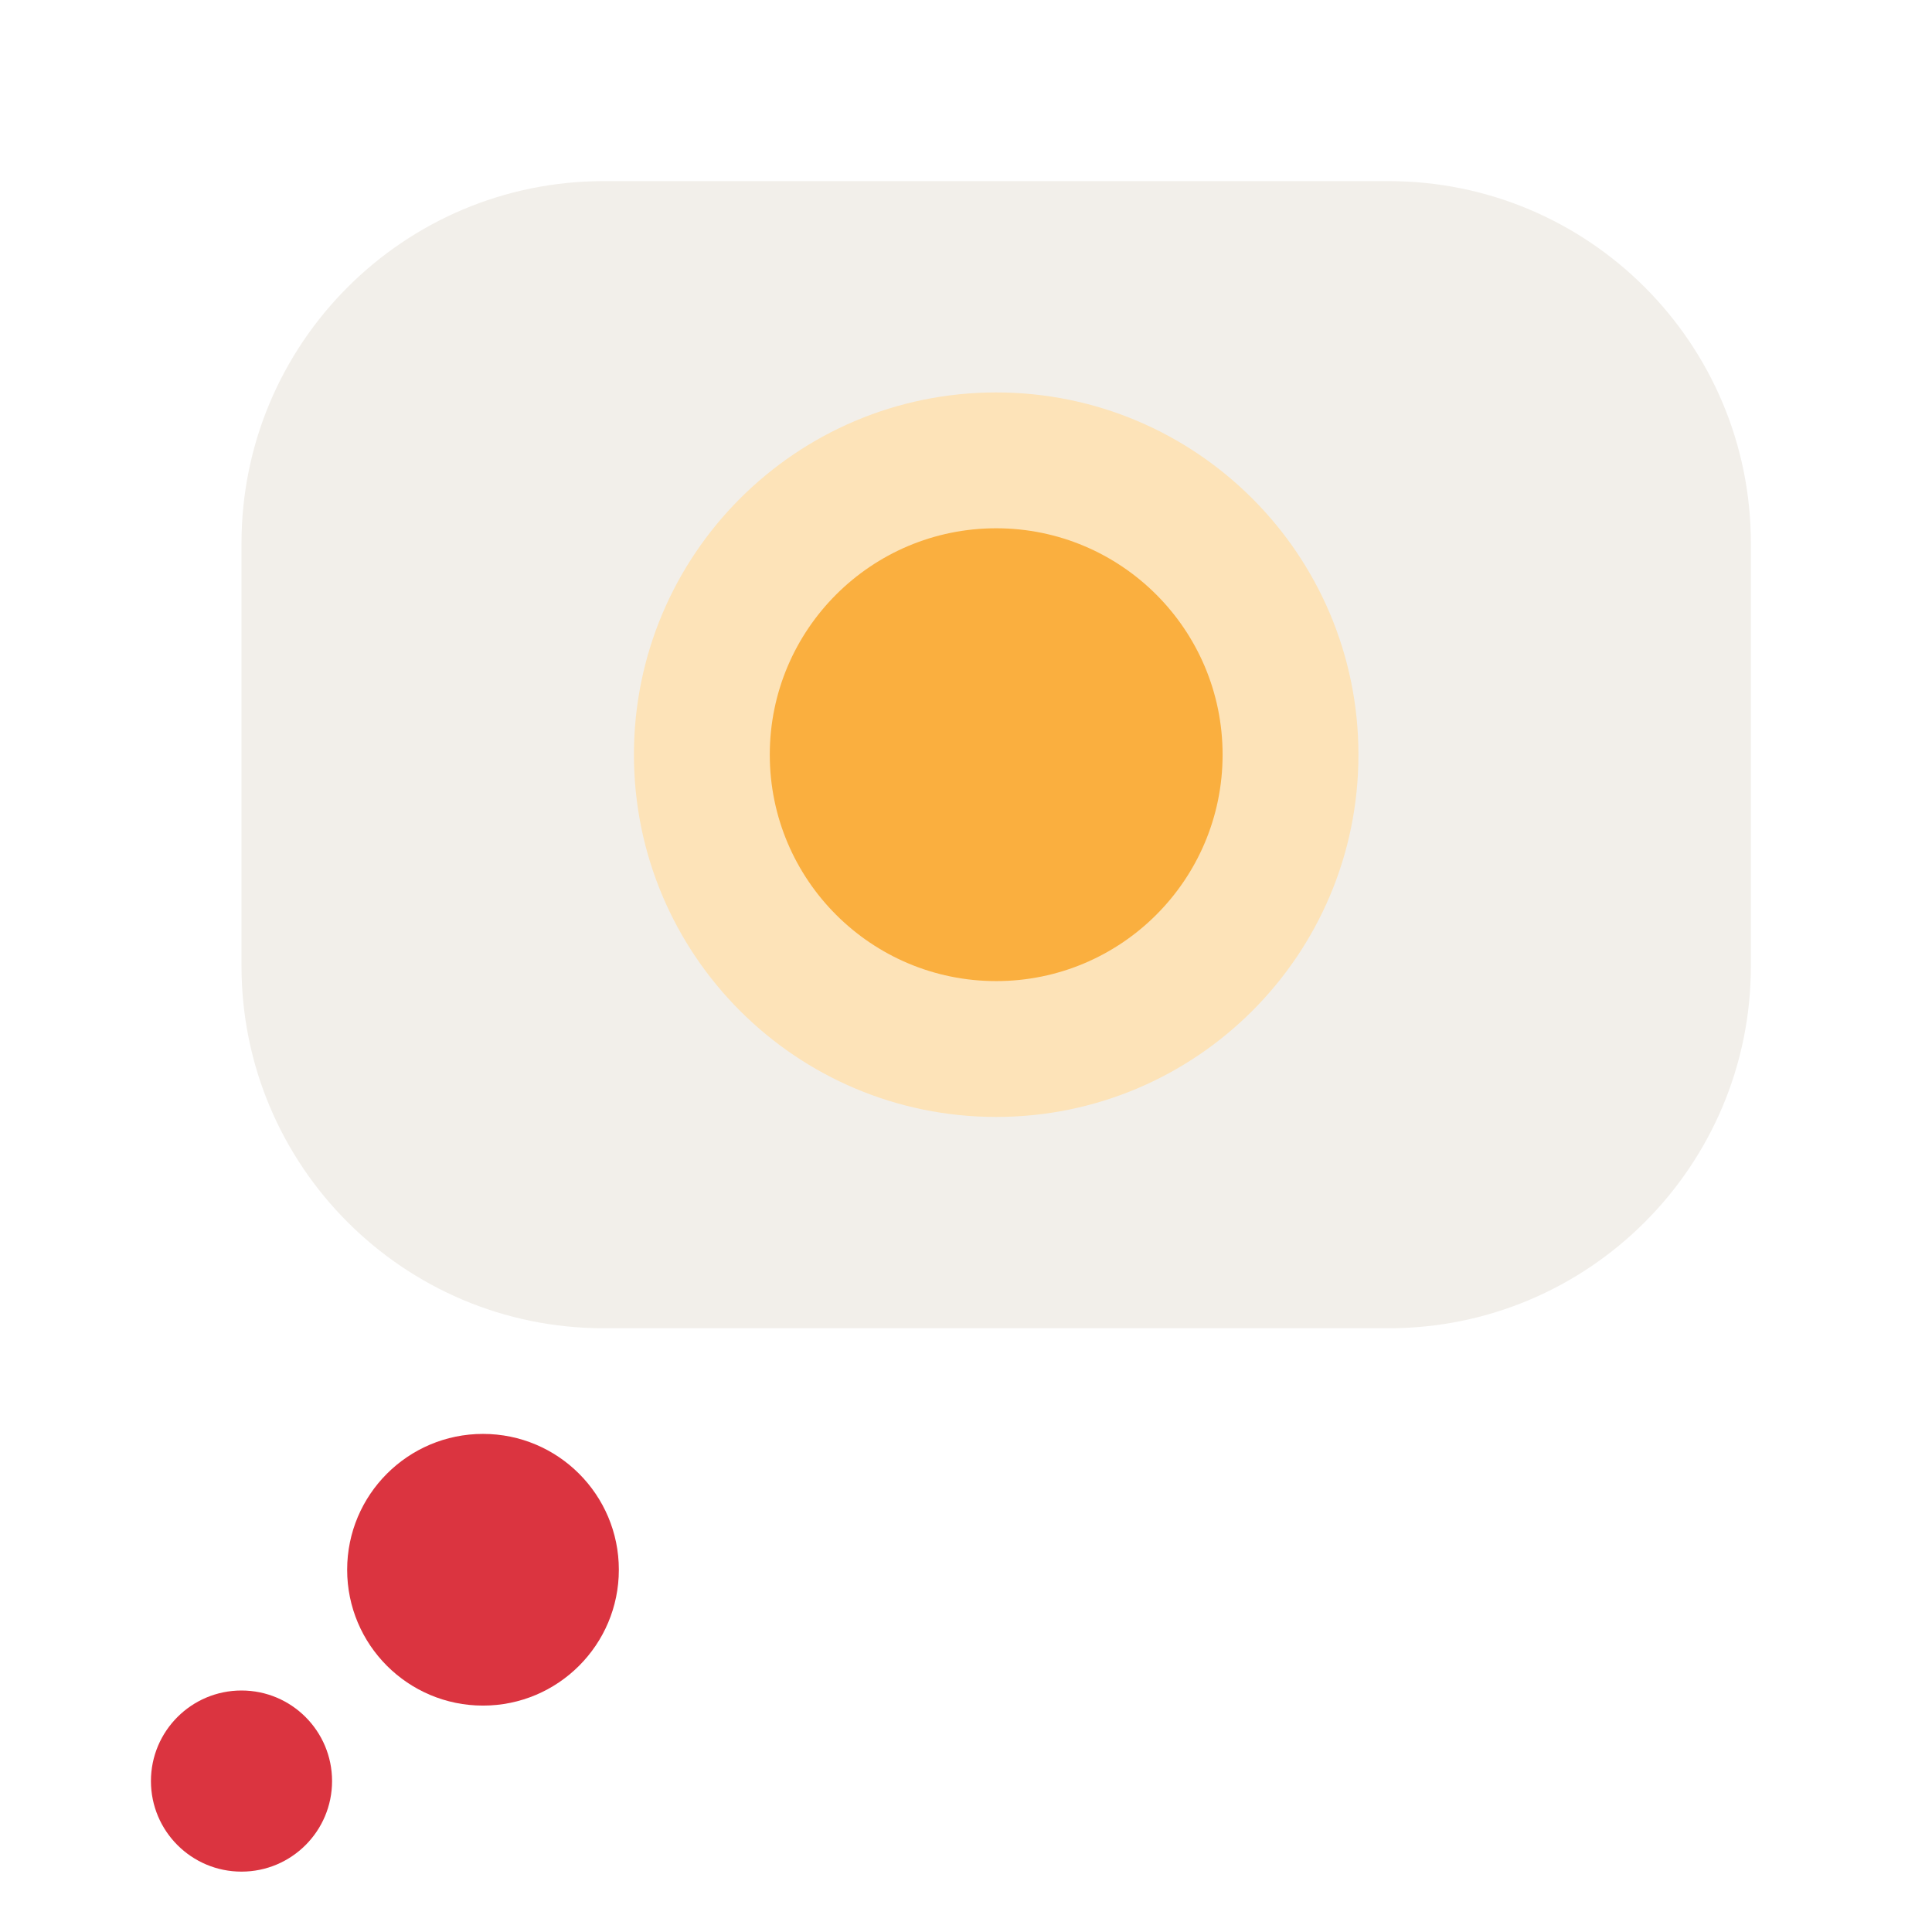
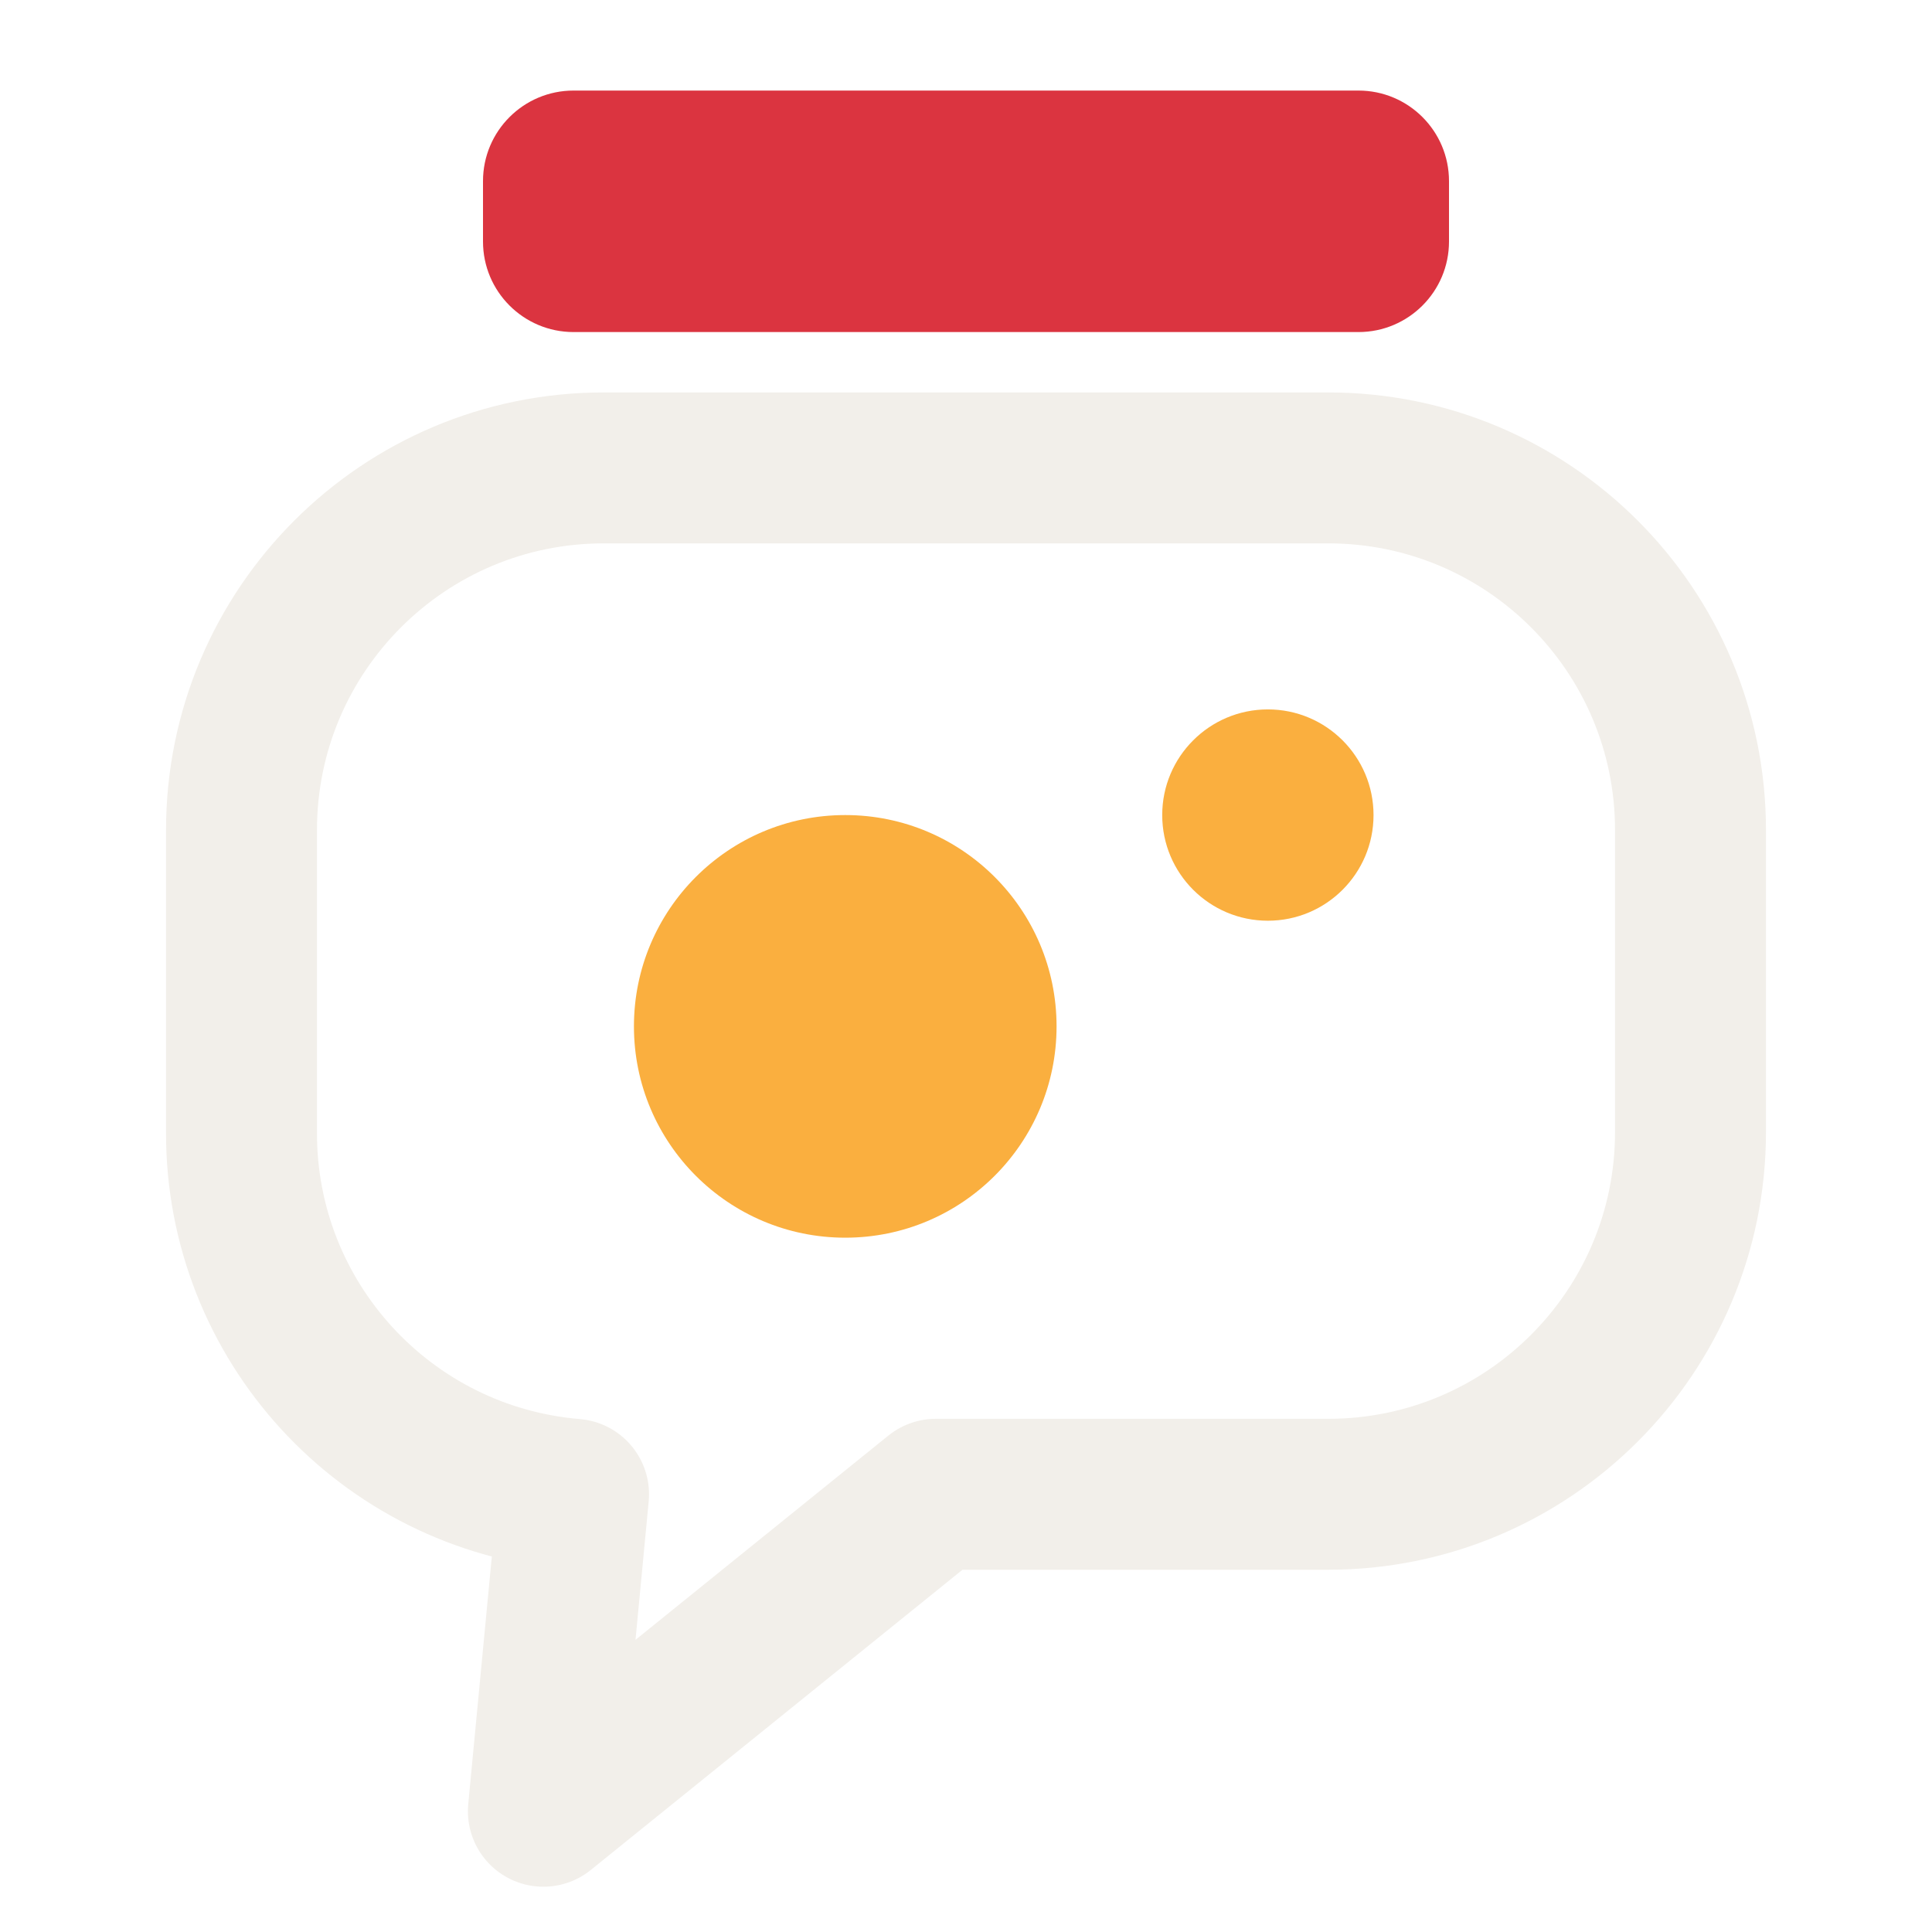
<svg xmlns="http://www.w3.org/2000/svg" viewBox="0 0 64 64">
-   <path d="M20 6h26a12 12 0 0 1 12 12v14a12 12 0 0 1-12 12H20A12 12 0 0 1 8 32V18A12 12 0 0 1 20 6z" fill="#F2EFEA" />
-   <circle cx="33" cy="25" r="12" fill="#FDE3B8" />
-   <circle cx="33" cy="25" r="7.5" fill="#FAAF3F" />
-   <circle cx="16" cy="52" r="4.5" fill="#DB3440" />
-   <circle cx="8" cy="59" r="3" fill="#DB3440" />
+   <rect x="16" y="3" width="32" height="8" rx="3" fill="#DB3440" />
+   <path d="M20 15.5h24a12 12 0 0 1 12 12v10a12 12 0 0 1-12 12H31L18 60l1-10.5a12 12 0 0 1-11-12v-10a12 12 0 0 1 12-12z" fill="none" stroke="#F2EFEA" stroke-width="5" stroke-linejoin="round" />
+   <circle cx="28" cy="34" r="7" fill="#FAAF3F" />
+   <circle cx="42" cy="27" r="3.5" fill="#FAAF3F" />
</svg>
